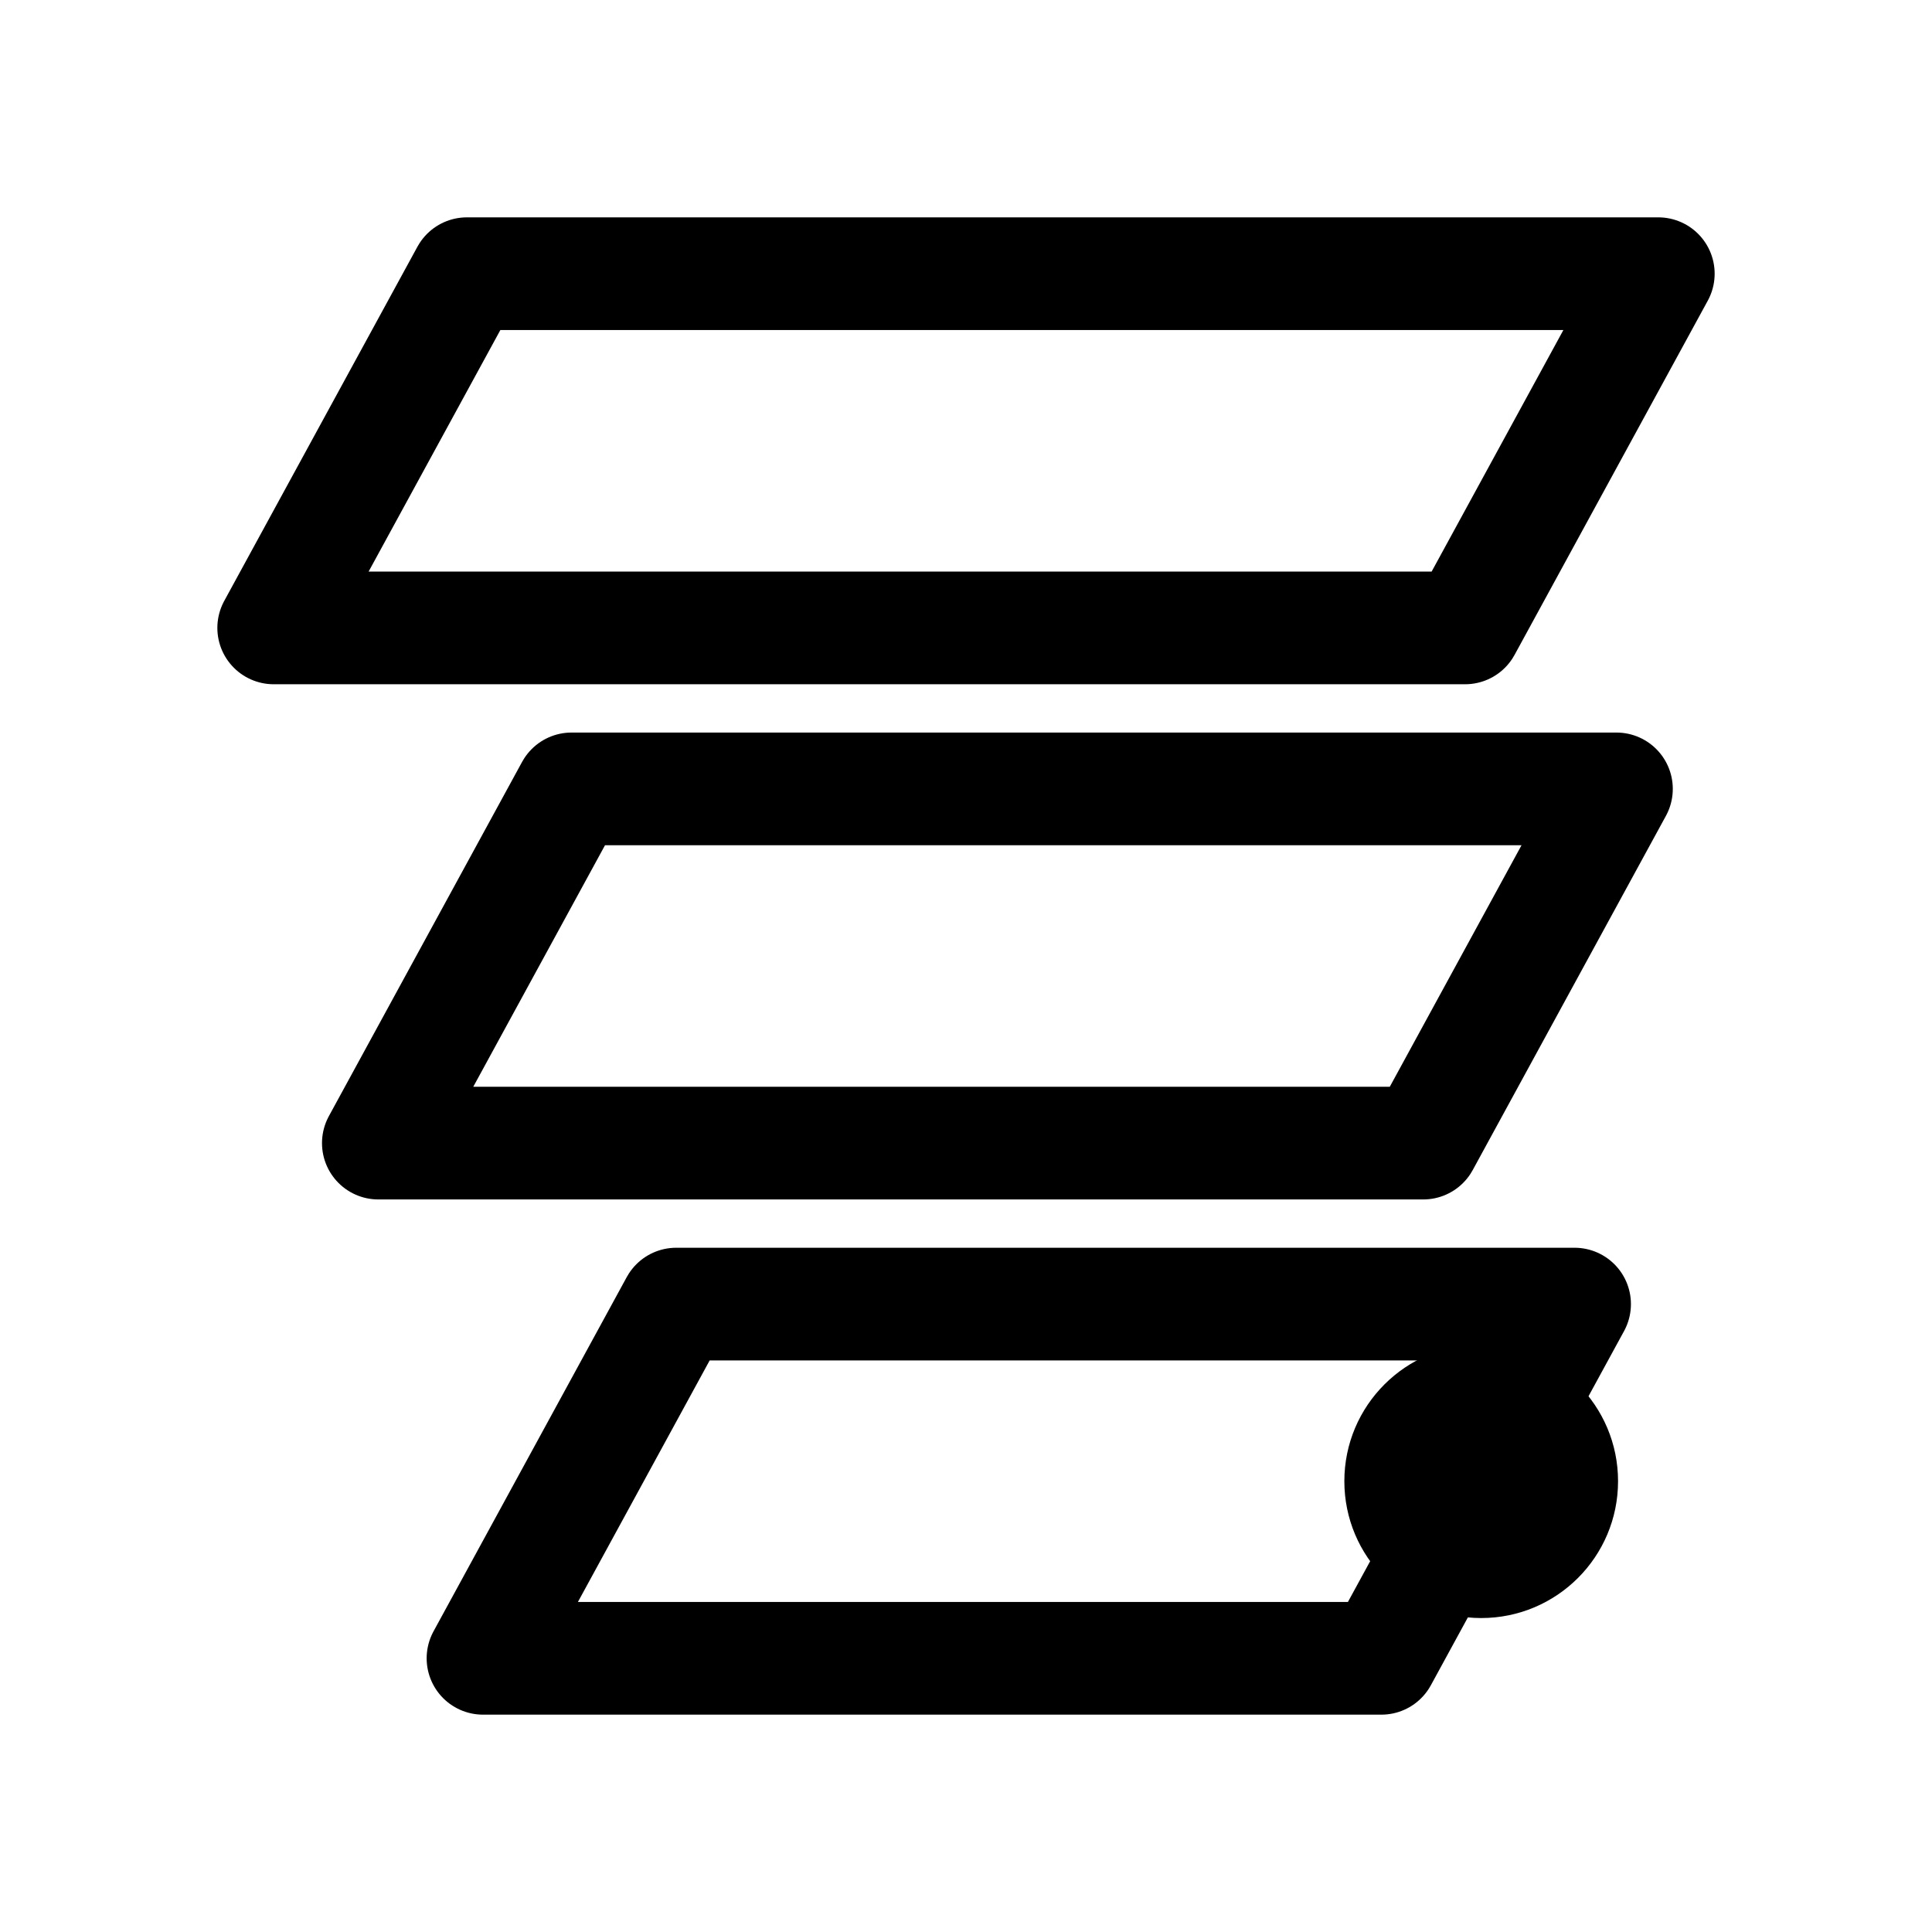
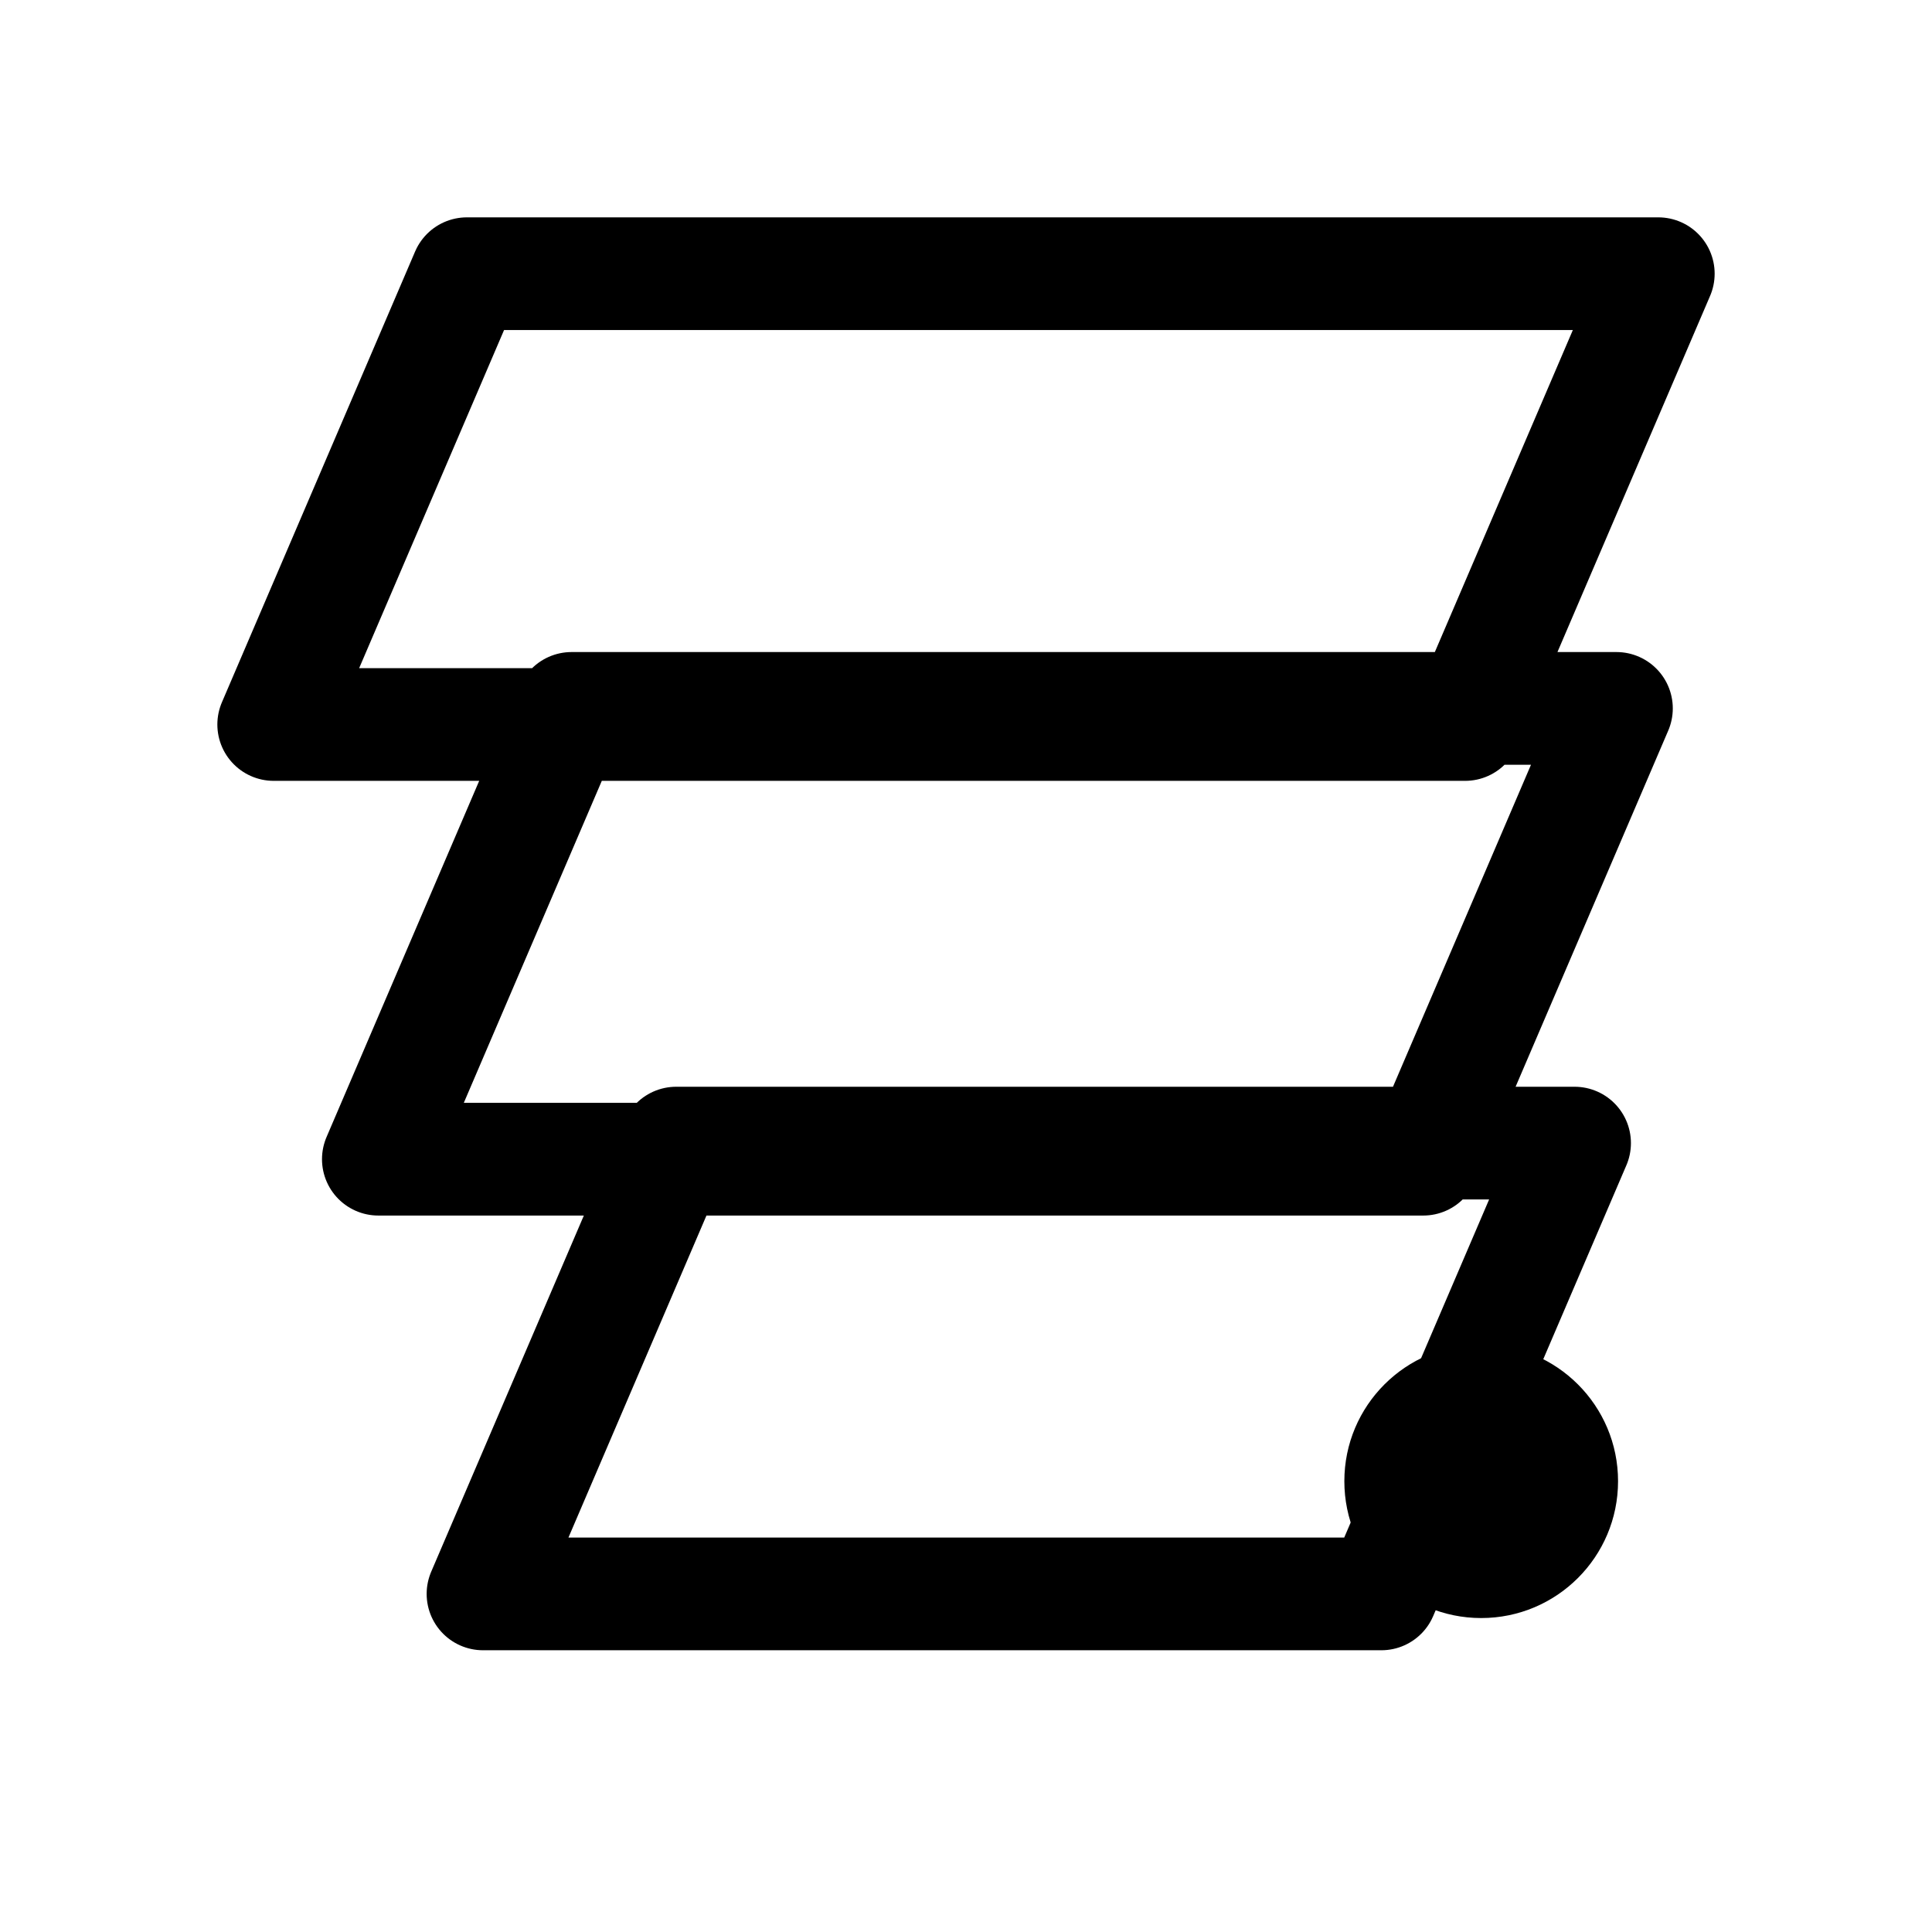
<svg xmlns="http://www.w3.org/2000/svg" viewBox="0 0 24 24" width="24" height="24" fill="none" stroke="currentColor" stroke-width="1.4" stroke-linecap="round" stroke-linejoin="round">
-   <path d="M5.8,3.4L20.6,3.4L18.2,7.8L3.4,7.8Z M7.1,9.8L20.08,9.8L17.68,14.2L4.7,14.2Z M8.4,16.2L19.56,16.2L17.16,20.6L6,20.6Z" />
+   <path d="M5.8,3.4L20.6,3.4L18.2,9L3.4,9Z M7.1,8.8L20.08,8.8L17.68,14.4L4.7,14.4Z M8.4,14.2L19.56,14.2L17.16,19.8L6,19.8Z" />
  <path d="M16.7,18.4A1.7,1.7 0 1,0 20.1,18.4A1.7,1.7 0 1,0 16.7,18.4Z" fill="currentColor" stroke="none" />
</svg>
